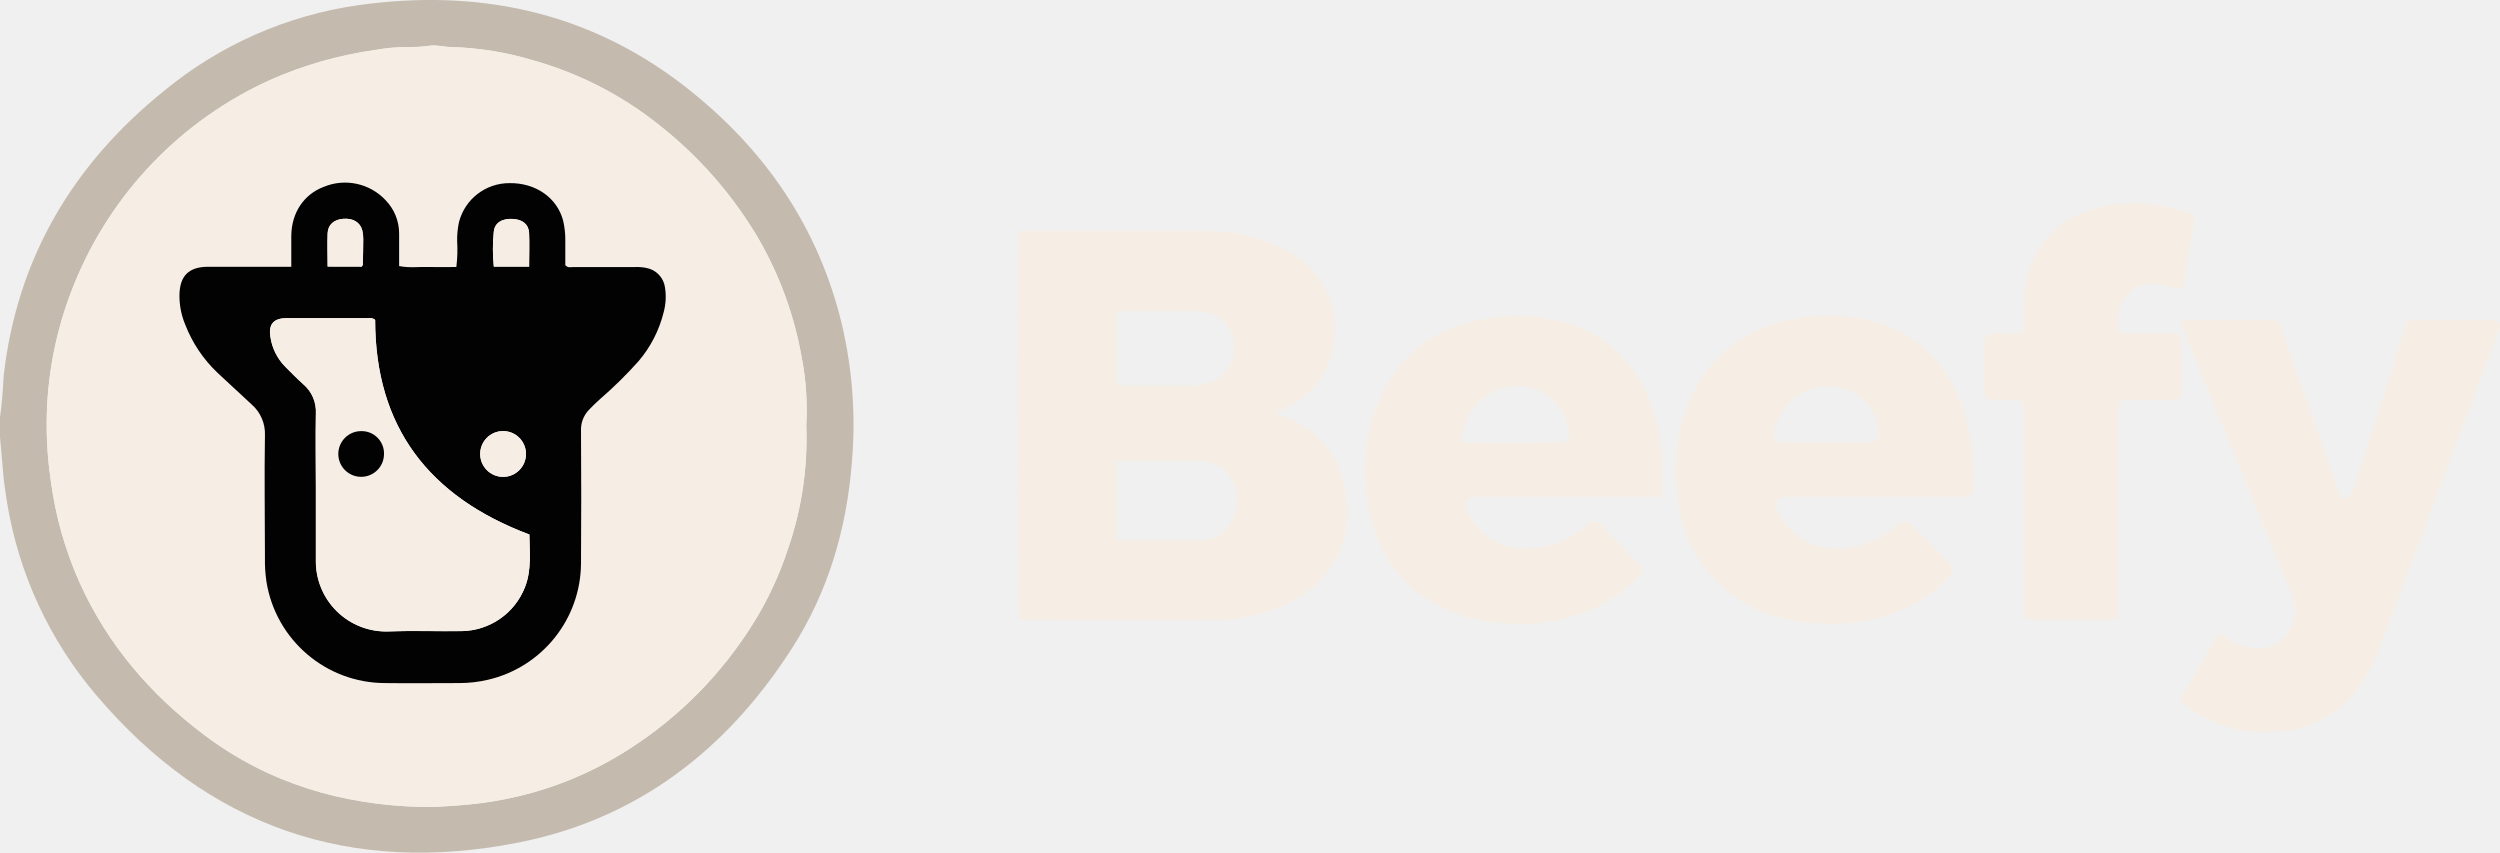
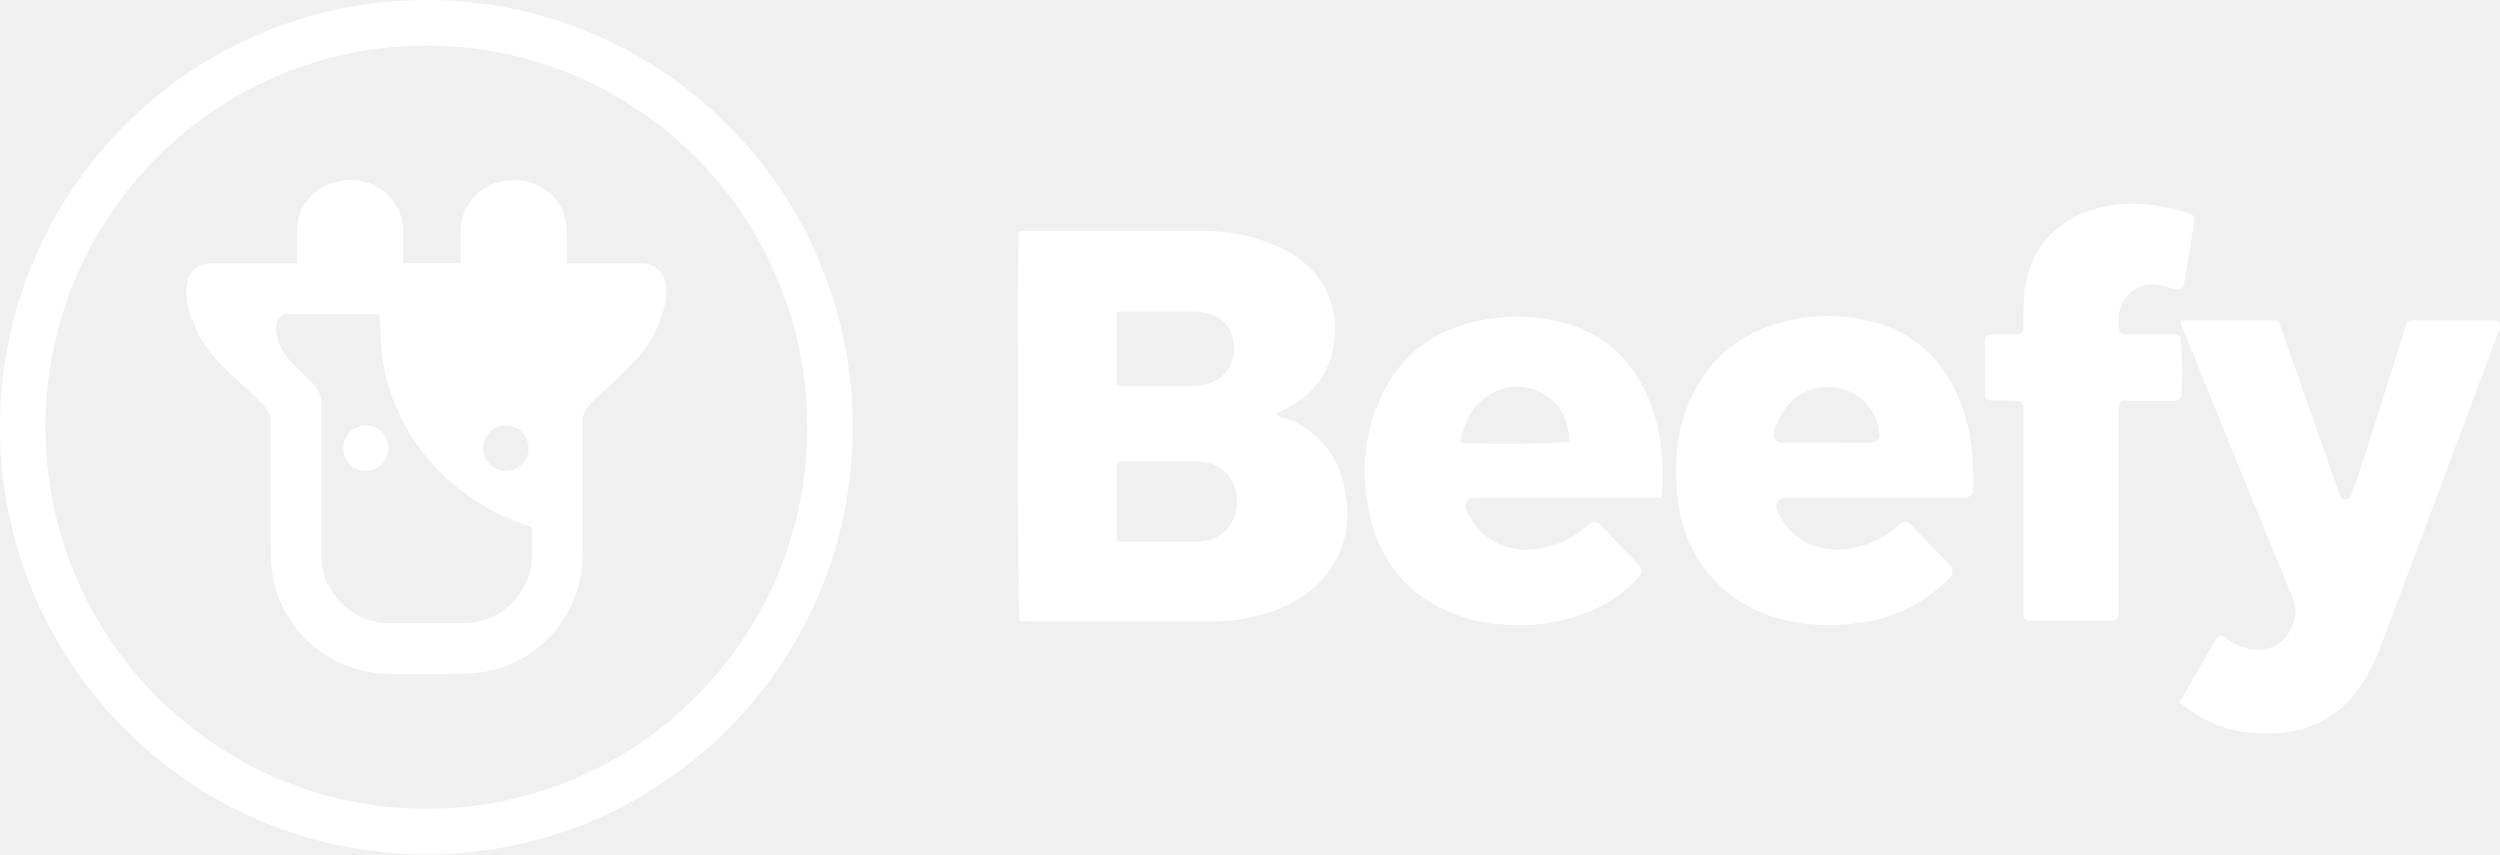
- <svg xmlns="http://www.w3.org/2000/svg" viewBox="0 0 558.9 190.62" width="558.9" height="190.62" preserveAspectRatio="xMinYMin meet">
-   <defs>
-     <style>.cls-1{fill:#c4baae;}.cls-2{fill:#f6eee4;}.cls-3{fill:#030202;}</style>
-   </defs>
-   <path class="cls-1" d="M0,97.63V93.35C.45,90.24.65,87.1.82,84c3-26.34,15.53-47.35,36-63.8A87.59,87.59,0,0,1,80,1.17c26.36-3.71,50.81,1.18,72.29,17.52C169.72,32,182,49,187.67,70.35a97.41,97.41,0,0,1,2.79,32.81c-1.16,15.1-5.33,29.25-13.55,42-14.49,22.49-34.38,37.9-60.86,43.17-37.71,7.51-69.47-3.43-94.49-32.87a88.55,88.55,0,0,1-20-43.21c-.3-1.74-.5-3.48-.74-5.23Zm180.25-2.5a61.73,61.73,0,0,0-1.07-15.5,81.45,81.45,0,0,0-9.55-26.19A91.26,91.26,0,0,0,147.42,28a79.42,79.42,0,0,0-28.15-14.48,70.8,70.8,0,0,0-18.58-3c-1.51,0-3-.5-4.51-.29a33.63,33.63,0,0,1-5.48.3,39.86,39.86,0,0,0-6.66.64,87.87,87.87,0,0,0-23.61,6.71A85.12,85.12,0,0,0,16.56,63.58a83.46,83.46,0,0,0-6,26.71,86.11,86.11,0,0,0,.8,17.19,82.31,82.31,0,0,0,6.42,22.72c6.26,13.86,15.86,25.08,27.92,34.14,14.38,10.8,30.86,15.66,48.73,16.07,2.71.06,5.4-.15,8.11-.36a84.2,84.2,0,0,0,10.17-1.34,79.1,79.1,0,0,0,23.72-8.7,89.41,89.41,0,0,0,29.06-26.28,77.29,77.29,0,0,0,10.85-21.53A75.27,75.27,0,0,0,180.25,95.13Z" />
-   <path class="cls-2" d="M285.26,92.3a2.55,2.55,0,0,0,1.45.78,20,20,0,0,1,13.75,15.31c1.72,7.48.6,14.47-4.49,20.51a23.57,23.57,0,0,1-8.42,6.2,38.12,38.12,0,0,1-15.8,3.52c-14.22.11-28.44,0-42.66,0-.4,0-.79-.05-1.16-.08-.48-1.74-.6-83.91-.14-86.76a4.92,4.92,0,0,1,2.32-.2c12.86,0,25.73,0,38.59,0,6.88,0,13.51,1.29,19.57,4.76,12.54,7.19,12.08,21.74,6.3,29.18a19,19,0,0,1-7.23,5.77Zm-35.59,28.34a3.59,3.59,0,0,0,.79.22c5.75,0,11.49,0,17.23,0H268c11.27-.35,11.47-17.36.21-17.88l-.86,0c-5.26,0-10.53,0-15.79,0-.62,0-1.29-.17-1.86.37Zm0-34.59a9.13,9.13,0,0,0,1.14.16c5.2,0,10.39,0,15.58,0a13.85,13.85,0,0,0,3.07-.43,8,8,0,0,0,6.4-8.62c-.2-4.1-2.75-6.81-7.06-7.48a14.62,14.62,0,0,0-2.39-.16q-7.55,0-15.09,0c-.53,0-1.13-.17-1.65.42Z" />
-   <path class="cls-2" d="M509.69,72.48q6.73,19.08,13.4,38a1.36,1.36,0,0,0,2.56,0c2.22-5.83,3.94-11.76,5.82-17.64,2.16-6.76,4.27-13.53,6.42-20.36a1.36,1.36,0,0,1,1.3-1h18.37a1.35,1.35,0,0,1,1.24,1.87q-13.29,35.47-26.59,70.93a39.94,39.94,0,0,1-5,9.53,23,23,0,0,1-16.72,9.63c-7.56.84-14.65-.51-20.95-5.05l-1.35-1-.94-.71,8.18-14.15a1.36,1.36,0,0,1,2.05-.36c.23.19.44.4.67.56a11.71,11.71,0,0,0,5.75,2.2,8,8,0,0,0,8-4.11c.12-.2.21-.42.32-.62a7.85,7.85,0,0,0,.31-6.85q-11.79-28.57-23.4-57.22c-.5-1.24-1-2.48-1.51-3.72-.11-.29-.2-.69.06-.86a.71.71,0,0,1,.38-.08c6.77,0,13.53,0,20.29,0A1.35,1.35,0,0,1,509.69,72.48Z" />
-   <path class="cls-2" d="M427.25,117.11l8.73,9.06a1.89,1.89,0,0,1,0,2.64v0a34,34,0,0,1-21.12,10.27A43.55,43.55,0,0,1,397.69,138a30.54,30.54,0,0,1-22.61-26.65c-.73-6.43-.54-12.8,1.57-19C380.93,80,389.82,73,402.76,71a40.08,40.08,0,0,1,15,.62A27.46,27.46,0,0,1,437,86.86c3.51,7,4.33,14.48,4.15,22.38a1.88,1.88,0,0,1-1.85,1.83c-1.92.05-3.79,0-5.66,0-2.47,0-4.95,0-7.43,0H411.59c-2.48,0-4.95,0-7.43,0-1.71,0-3.41-.06-5.22,0a1.89,1.89,0,0,0-1.72,2.59,13.56,13.56,0,0,0,3.72,5.35c4.66,4.07,10,4.32,15.59,2.7a19.92,19.92,0,0,0,7.47-4.17l.66-.56A1.89,1.89,0,0,1,427.25,117.11Zm-9-18.29a1.9,1.9,0,0,0,1.89-2.08,11.2,11.2,0,0,0-8.79-10.06c-8-1.75-13.35,4-14.82,9.83a1.87,1.87,0,0,0,1.84,2.31Z" />
-   <path class="cls-2" d="M357.74,117.06l8.74,9.12a1.86,1.86,0,0,1,0,2.54,31.61,31.61,0,0,1-10.33,7.4,40.88,40.88,0,0,1-19.11,3.26,37,37,0,0,1-11.46-2.2c-10.91-4.1-17.35-12.09-19.55-23.4a40.7,40.7,0,0,1,1.38-22C311.93,79.35,321,72.64,334,71a40.22,40.22,0,0,1,15,.87c8.71,2.15,14.91,7.39,18.8,15.42,3.51,7.26,4.21,15,3.85,22.93a3.87,3.87,0,0,1-.33.87H329.4a1.83,1.83,0,0,0-1.66,2.62c.15.31.31.61.45.91a14.2,14.2,0,0,0,14.08,8A20.93,20.93,0,0,0,355.18,117h0A1.83,1.83,0,0,1,357.74,117.06Zm-31.3-18.38c3.24.57,22.85.4,24.43-.18-.18-4.1-1.48-7.71-5-10.08a11.4,11.4,0,0,0-12-.8C329.35,89.86,327.4,93.94,326.44,98.68Z" />
-   <path class="cls-2" d="M490.6,49.19c-.81,4.87-1.58,9.56-2.37,14.32a1.31,1.31,0,0,1-1.62,1.06c-1.24-.32-2.36-.61-3.48-.93a5.28,5.28,0,0,0-.66-.16,7.66,7.66,0,0,0-8.83,7.68c0,.68,0,1.37,0,2.09a1.31,1.31,0,0,0,1.3,1.29h11.3a1.31,1.31,0,0,1,1.3,1.14,84.81,84.81,0,0,1,.16,12.47,1.31,1.31,0,0,1-1.27,1.21c-3.75.09-7.55,0-11.53,0a1.31,1.31,0,0,0-1.28,1.31v46.51a1.31,1.31,0,0,1-1.31,1.3H453.65a1.3,1.3,0,0,1-1.3-1.3V90.75a1.32,1.32,0,0,0-1.21-1.3c-2.12-.19-4.16,0-6.21-.1A1.32,1.32,0,0,1,443.72,88V75.94A1.32,1.32,0,0,1,445,74.63c2.11-.15,4.16,0,6.17-.06a1.29,1.29,0,0,0,1.21-1.16c0-.5-.06-1,0-1.49a61.35,61.35,0,0,1,.27-7.42C454.09,55,460,48.64,469.33,46.36c6.88-1.67,13.56-.91,20.4,1.37A1.32,1.32,0,0,1,490.6,49.19Z" />
-   <path class="cls-2" d="M180.25,95.13a75.27,75.27,0,0,1-3.92,27.07,77.29,77.29,0,0,1-10.85,21.53A89.41,89.41,0,0,1,136.42,170a79.1,79.1,0,0,1-23.72,8.7,84.2,84.2,0,0,1-10.17,1.34c-2.71.21-5.4.42-8.11.36-17.87-.41-34.35-5.27-48.73-16.07C33.63,155.28,24,144.06,17.77,130.2a82.31,82.31,0,0,1-6.42-22.72,86.11,86.11,0,0,1-.8-17.19,83.46,83.46,0,0,1,6-26.71A85.12,85.12,0,0,1,60.43,17.85,87.87,87.87,0,0,1,84,11.14a39.86,39.86,0,0,1,6.66-.64,33.63,33.63,0,0,0,5.48-.3c1.46-.21,3,.27,4.51.29a70.8,70.8,0,0,1,18.58,3A79.42,79.42,0,0,1,147.42,28a91.26,91.26,0,0,1,22.21,25.47,81.45,81.45,0,0,1,9.55,26.19A61.73,61.73,0,0,1,180.25,95.13ZM65.12,59.64H56.49c-3.36,0-6.72,0-10.07,0-4.21,0-6.18,2-6.3,6.14a16.68,16.68,0,0,0,1.28,6.77,29.57,29.57,0,0,0,7.29,10.86q3.75,3.53,7.55,7a8.72,8.72,0,0,1,3,7c-.15,9.11,0,18.23,0,27.35a31.77,31.77,0,0,0,.33,5.26,26.92,26.92,0,0,0,26.5,22.59c5.52.07,11,0,16.55,0a28.2,28.2,0,0,0,6.41-.73,26.88,26.88,0,0,0,20.85-26c.09-9.92.07-19.84,0-29.75a6.35,6.35,0,0,1,1.73-4.56c.81-.88,1.7-1.7,2.58-2.5a92.88,92.88,0,0,0,8.54-8.41,26.71,26.71,0,0,0,5.64-11,13.29,13.29,0,0,0,.29-5.47,5.14,5.14,0,0,0-4.16-4.39,11,11,0,0,0-2.62-.2c-4.56,0-9.11,0-13.67,0-.6,0-1.29.25-1.84-.43,0-1.77,0-3.61,0-5.45a18.58,18.58,0,0,0-.49-4.52c-1.39-5.13-6.18-8.45-12-8.36a11.62,11.62,0,0,0-11.28,8.71,18.55,18.55,0,0,0-.41,4.28A31.07,31.07,0,0,1,102,59.6c-2.19,0-4.26,0-6.32,0s-4.26.24-6.47-.21c0-2.53,0-4.92,0-7.31a10.7,10.7,0,0,0-3-7.39,12.43,12.43,0,0,0-13.88-3c-4.44,1.71-7.14,5.74-7.23,10.86C65.09,54.82,65.12,57.05,65.12,59.64Z" />
-   <path class="cls-3" d="M65.12,59.64c0-2.59,0-4.82,0-7,.09-5.12,2.79-9.15,7.23-10.86a12.43,12.43,0,0,1,13.88,3,10.7,10.7,0,0,1,3,7.39c0,2.39,0,4.78,0,7.31,2.21.45,4.35.15,6.47.21s4.13,0,6.32,0a31.07,31.07,0,0,0,.18-5.76,18.55,18.55,0,0,1,.41-4.28,11.62,11.62,0,0,1,11.28-8.71c5.84-.09,10.63,3.23,12,8.36a18.58,18.58,0,0,1,.49,4.52c0,1.84,0,3.68,0,5.45.55.68,1.24.43,1.84.43,4.56,0,9.11,0,13.67,0a11,11,0,0,1,2.62.2,5.14,5.14,0,0,1,4.16,4.39,13.29,13.29,0,0,1-.29,5.47,26.71,26.71,0,0,1-5.64,11,92.88,92.88,0,0,1-8.54,8.41c-.88.8-1.77,1.62-2.58,2.5a6.35,6.35,0,0,0-1.73,4.56c.06,9.91.08,19.83,0,29.75a26.88,26.88,0,0,1-20.85,26,28.2,28.2,0,0,1-6.41.73c-5.52,0-11,.07-16.55,0A26.92,26.92,0,0,1,59.56,130a31.77,31.77,0,0,1-.33-5.26c0-9.12-.16-18.24,0-27.35a8.72,8.72,0,0,0-3-7q-3.8-3.51-7.55-7A29.57,29.57,0,0,1,41.4,72.55a16.68,16.68,0,0,1-1.28-6.77c.12-4.12,2.09-6.1,6.3-6.14,3.35,0,6.71,0,10.07,0ZM83.87,71.51a1.9,1.9,0,0,0-1.55-.39c-6.08,0-12.15,0-18.22,0-2.94,0-4.1,1.35-3.62,4.24a11.87,11.87,0,0,0,3.25,6.55c1.34,1.36,2.68,2.74,4.11,4a8,8,0,0,1,2.79,6.57c-.12,5.51,0,11,0,16.54,0,5.36,0,10.71,0,16.07a15.71,15.71,0,0,0,16.32,16.06c5.43-.2,10.86,0,16.3-.07a15.44,15.44,0,0,0,14.1-9.79c1.56-3.91,1.06-8,1-11.8C95.87,111.06,83.87,95.45,83.87,71.51Zm28.6,35.1a5.12,5.12,0,1,0,0-10.24,5.12,5.12,0,1,0,0,10.24Zm5.82-47c0-2.59.1-5,0-7.51-.1-1.94-1.47-3-3.57-3.13-2.42-.14-4.11.82-4.32,2.82a37.86,37.86,0,0,0,0,7.82Zm-37.41,0c.12-.23.25-.36.25-.5,0-1.9.09-3.81.09-5.71A7.51,7.51,0,0,0,81,51.49c-.49-1.82-2.07-2.75-4.28-2.57-2,.16-3.38,1.3-3.46,3.22-.11,2.45,0,4.9,0,7.45Z" />
-   <path class="cls-2" d="M83.87,71.51c0,23.94,12,39.55,34.48,48,0,3.84.53,7.89-1,11.8a15.44,15.44,0,0,1-14.1,9.79c-5.44.08-10.87-.13-16.3.07A15.71,15.71,0,0,1,70.6,125.11c0-5.36,0-10.71,0-16.07,0-5.51-.08-11,0-16.54a8,8,0,0,0-2.79-6.57c-1.43-1.28-2.77-2.66-4.11-4a11.87,11.87,0,0,1-3.25-6.55c-.48-2.89.68-4.23,3.62-4.24,6.07,0,12.14,0,18.22,0A1.9,1.9,0,0,1,83.87,71.51Zm2,30.06a5.11,5.11,0,1,0-5.23,5A5,5,0,0,0,85.85,101.57Z" />
-   <path class="cls-2" d="M112.47,106.61a5.12,5.12,0,1,1,0-10.24,5.12,5.12,0,1,1,0,10.24Z" />
-   <path class="cls-2" d="M118.29,59.58h-7.9a37.86,37.86,0,0,1,0-7.82c.21-2,1.9-3,4.32-2.82,2.1.12,3.47,1.19,3.57,3.13C118.39,54.53,118.29,57,118.29,59.58Z" />
-   <path class="cls-2" d="M80.88,59.59H73.23c0-2.55-.08-5,0-7.45.08-1.92,1.42-3.06,3.46-3.22,2.21-.18,3.79.75,4.28,2.57a7.51,7.51,0,0,1,.22,1.89c0,1.9,0,3.81-.09,5.71C81.13,59.23,81,59.36,80.88,59.59Z" />
-   <path class="cls-3" d="M85.85,101.57a5.11,5.11,0,1,1-5.08-5.19A5,5,0,0,1,85.85,101.57Z" />
+ <svg xmlns="http://www.w3.org/2000/svg" viewBox="0 0 1153 394" fill="#fff">
+   <path d="M588.484 190.769c.784.868 1.836 1.426 2.991 1.612 14.565 4.485 25.478 16.658 28.366 31.643 3.549 15.46 1.238 29.907-9.262 42.39-4.766 5.519-10.687 9.901-17.371 12.815-10.211 4.733-21.331 7.213-32.595 7.275-29.335.227-58.671 0-88.006 0-.826 0-1.63-.103-2.394-.165-.99-3.597-1.237-173.428-.288-179.318 1.547-.517 3.177-.662 4.786-.414h79.61c14.09-.351 28.015 3.038 40.373 9.838 25.87 14.861 24.921 44.933 12.997 60.31-3.92 5.147-9.036 9.239-14.916 11.926l-4.291 2.088Zm-73.421 58.573c.515.228 1.072.373 1.629.455h36.185c23.25-.723 23.663-35.88.433-36.955h-34.348c-1.279 0-2.662-.351-3.837.765l-.062 35.735Zm0-71.491c.784.165 1.568.269 2.352.331h32.141c2.145-.042 4.27-.352 6.333-.889 8.314-1.654 14.028-9.363 13.203-17.816-.412-8.474-5.673-14.075-14.564-15.46-1.63-.248-3.281-.352-4.931-.331h-31.13c-1.094 0-2.332-.351-3.404.868v33.297Zm536.417-28.047c9.26 26.29 18.46 52.477 27.64 78.54.52 1.446 2.11 2.211 3.55 1.715h.04c.79-.269 1.43-.909 1.7-1.695 4.58-12.049 8.12-24.306 12-36.459 4.46-13.971 8.81-27.964 13.25-42.08.33-1.199 1.42-2.046 2.68-2.067h37.9c1.52 0 2.76 1.24 2.76 2.769v.042c0 .372-.06.723-.21 1.054-18.27 48.88-36.55 97.761-54.85 146.6-2.54 7.007-6 13.621-10.32 19.697-8.02 11.388-20.63 18.664-34.49 19.904-15.59 1.736-30.22-1.054-43.22-10.438l-2.78-2.067-1.94-1.467 16.87-29.246c.79-1.343 2.5-1.798 3.84-1.013l.39.269c.48.393.91.827 1.38 1.158 3.47 2.562 7.58 4.133 11.87 4.547 6.72.826 13.26-2.543 16.5-8.495.25-.413.43-.868.66-1.282 2.37-4.381 2.6-9.59.64-14.157-16.22-39.353-32.31-78.767-48.27-118.264-1.04-2.563-2.07-5.126-3.12-7.689-.23-.599-.41-1.426.12-1.777.25-.124.52-.186.79-.166h41.86c1.3-.02 2.43.848 2.76 2.088v-.021Zm-170.073 92.243 18.01 18.725c1.485 1.509 1.485 3.948 0 5.457-11.532 12.049-26.984 19.572-43.57 21.226-11.842 1.633-23.89.868-35.422-2.232-25.539-6.738-44.168-28.729-46.644-55.081-1.506-13.29-1.114-26.456 3.239-39.27 8.83-25.525 27.17-39.993 53.865-44.127 10.294-1.529 20.795-1.095 30.944 1.282 17.433 3.658 32.142 15.335 39.692 31.498 7.241 14.468 8.933 29.928 8.561 46.256-.041 2.087-1.732 3.761-3.816 3.782-3.961.103-7.819 0-11.676 0h-60.817c-3.528 0-7.035-.124-10.769 0-2.145.041-3.858 1.839-3.816 3.989 0 .475.103.93.268 1.364 1.63 4.258 4.25 8.061 7.674 11.058 9.614 8.412 20.63 8.928 32.162 5.58 5.694-1.715 10.954-4.65 15.41-8.619l1.362-1.157c1.568-1.343 3.92-1.219 5.343.269Zm-18.567-37.803c2.166 0 3.92-1.756 3.92-3.927v-.372c-.805-10.168-8.17-18.622-18.134-20.792-16.504-3.617-27.54 8.267-30.573 20.317-.495 2.067.763 4.154 2.847 4.671.309.062.639.062.949 0l40.991.103Zm-124.831 37.699 18.031 18.85c1.382 1.467 1.382 3.782 0 5.25-6.003 6.489-13.244 11.698-21.311 15.294-12.439 5.395-25.993 7.709-39.506 6.738-8.066-.248-16.05-1.778-23.641-4.547-22.508-8.474-35.793-24.988-40.332-48.364-3.239-15.129-2.248-30.858 2.847-45.47 9.407-25.691 28.119-39.559 54.937-42.949 10.336-1.343 20.836-.744 30.945 1.798 17.969 4.444 30.759 15.274 38.784 31.871 7.241 15.005 8.685 31.002 7.943 47.392-.145.62-.372 1.24-.681 1.798h-86.48c-2.084 0-3.776 1.674-3.796 3.762 0 .579.123 1.137.371 1.653.309.641.64 1.261.928 1.881 5.282 11.058 16.876 17.651 29.047 16.535 9.944-.661 19.372-4.774 26.633-11.616 1.506-1.405 3.858-1.343 5.281.124Zm-64.571-37.988c6.684 1.178 47.139.827 50.399-.372-.372-8.474-3.053-15.935-10.315-20.834-7.282-5.208-16.855-5.849-24.756-1.653-9.325 4.63-13.347 13.062-15.328 22.859Z" />
+   <path d="M1012.1 101.667c-1.67 10.066-3.26 19.759-4.89 29.597-.25 1.468-1.63 2.481-3.1 2.253h-.24c-2.56-.661-4.873-1.26-7.184-1.922-.454-.124-.908-.248-1.362-.331-8.623-1.322-16.689 4.589-18.03 13.228-.144.868-.206 1.757-.186 2.646v4.319c.021 1.468 1.217 2.646 2.682 2.667h23.31c1.36 0 2.5 1.012 2.68 2.356.75 8.577.85 17.196.33 25.773-.1 1.385-1.23 2.46-2.62 2.501-7.732.186-15.572 0-23.782 0-1.465.041-2.62 1.24-2.641 2.708v96.128c0 1.488-1.217 2.687-2.702 2.687h-38.496c-1.485 0-2.682-1.199-2.682-2.687v-96.025c0-1.405-1.093-2.563-2.496-2.687-4.373-.393-8.582 0-12.811-.207-1.444-.103-2.537-1.343-2.496-2.79v-24.926c0-1.467 1.176-2.666 2.641-2.707 4.352-.31 8.582 0 12.728-.124 1.3-.083 2.373-1.096 2.496-2.398-.062-1.033-.062-2.046 0-3.079-.123-5.126.062-10.231.557-15.336 2.971-19.635 15.163-32.78 34.411-37.493 14.193-3.452 27.974-1.881 42.083 2.832 1.26.434 2 1.715 1.8 3.017ZM196.643 21.02c23.725 0 46.727 4.65 68.368 13.827 10.397 4.402 20.444 9.859 29.83 16.225 9.304 6.304 18.051 13.538 26.014 21.495 7.963 7.978 15.184 16.741 21.455 26.063 6.334 9.404 11.801 19.47 16.195 29.887 9.159 21.681 13.801 44.726 13.801 68.494 0 23.769-4.642 46.814-13.801 68.495-4.394 10.417-9.841 20.482-16.195 29.886-6.292 9.322-13.512 18.085-21.455 26.063-7.963 7.978-16.71 15.212-26.014 21.495-9.386 6.366-19.433 11.823-29.83 16.225-21.641 9.177-44.643 13.827-68.368 13.827-23.724 0-46.726-4.65-68.367-13.827-10.397-4.402-20.444-9.859-29.831-16.225-9.304-6.304-18.051-13.537-26.014-21.495-7.963-7.978-15.184-16.741-21.455-26.063-6.333-9.404-11.8-19.469-16.194-29.886-9.16-21.681-13.801-44.726-13.801-68.495 0-23.768 4.642-46.813 13.801-68.494 4.394-10.417 9.84-20.483 16.194-29.887 6.292-9.321 13.512-18.085 21.455-26.063 7.963-7.978 16.71-15.212 26.014-21.495 9.387-6.366 19.434-11.822 29.831-16.225 21.641-9.177 44.643-13.827 68.367-13.827Zm0-21.02C88.027 0 0 88.192 0 197.01c0 108.819 88.027 197.011 196.643 197.011 108.616 0 196.644-88.192 196.644-197.011C393.287 88.192 305.239 0 196.643 0Z" />
+   <path d="M136.96 121.509v-14.53c0-11.739 7.674-21.309 19.227-23.334 8.726-1.55 16.813.083 23.229 6.779 4.209 4.382 6.395 9.693 6.478 15.77.082 5.043 0 10.107 0 15.232h26.53c0-.31.041-.64.041-.992v-13.786c.041-13.041 10.336-23.355 23.353-23.479 4.497-.041 8.85.393 12.852 2.563 8.211 4.464 12.502 11.409 12.729 20.751.124 4.94.021 9.88.021 14.985h34.472c6.437 0 10.707 4.299 11.285 10.726.495 5.498-.908 10.521-2.724 15.543-1.877 5.208-4.559 10.086-7.983 14.427-2.703 3.43-5.735 6.634-8.851 9.714-4.043 3.968-8.293 7.73-12.522 11.533-2.31 2.066-4.373 4.319-5.694 7.151-.371.806-.701 1.757-.701 2.625-.041 21.164.041 42.328-.062 63.493-.124 25.442-18.897 48.116-43.818 52.952-3.857.723-7.756 1.116-11.676 1.137-10.955.144-21.909.062-32.863.041-26.737 0-49.141-18.271-54.381-44.499-.68-3.637-1.031-7.316-1.01-11.016-.104-20.627-.042-41.254-.062-61.86 0-.641-.145-1.282-.413-1.86-1.671-3.886-4.621-6.738-7.695-9.529-4.146-3.761-8.252-7.564-12.316-11.408-4.745-4.485-8.974-9.405-12.068-15.192-3.466-6.49-6.416-13.227-6.416-20.813 0-1.715.186-3.41.557-5.084 1.155-4.816 5.426-8.061 10.397-8.081h40.043l.041.041Zm38.103 23.355h-42.167c-2.703 0-5.034 1.819-5.384 4.485-.227 1.53-.207 3.1.061 4.63.929 4.733 2.992 9.011 6.272 12.525 3.28 3.513 6.87 6.634 10.191 10.045 2.517 2.563 4.126 5.621 4.126 9.404-.021 23.107-.021 46.214 0 69.321 0 1.633.083 3.266.309 4.878 2.332 15.873 15.617 27.323 31.626 27.323h32.987c1.63 0 3.26-.082 4.889-.289 15.7-2.17 27.397-15.584 27.417-31.457 0-3.844-.041-7.709.021-11.554 0-.888-.248-1.26-1.114-1.529-8.108-2.48-15.864-6.015-23.064-10.5-16.545-10.292-29.233-24.099-37.443-41.894-3.941-8.536-6.643-17.444-7.592-26.807-.619-6.139-.743-12.318-1.114-18.622l-.021.041Zm68.698 61.964c.061-5.787-4.56-10.52-10.315-10.603-5.777-.062-10.501 4.568-10.583 10.355-.062 5.787 4.559 10.52 10.314 10.603h.021c5.756.082 10.48-4.527 10.542-10.293v-.062h.021Z" />
+   <path d="M179.187 206.724c-.021 5.788-4.724 10.459-10.48 10.438-5.776-.021-10.438-4.733-10.418-10.52.021-5.787 4.724-10.458 10.501-10.438h.041c5.756 0 10.397 4.713 10.377 10.458v.042l-.021.02Z" />
</svg>
